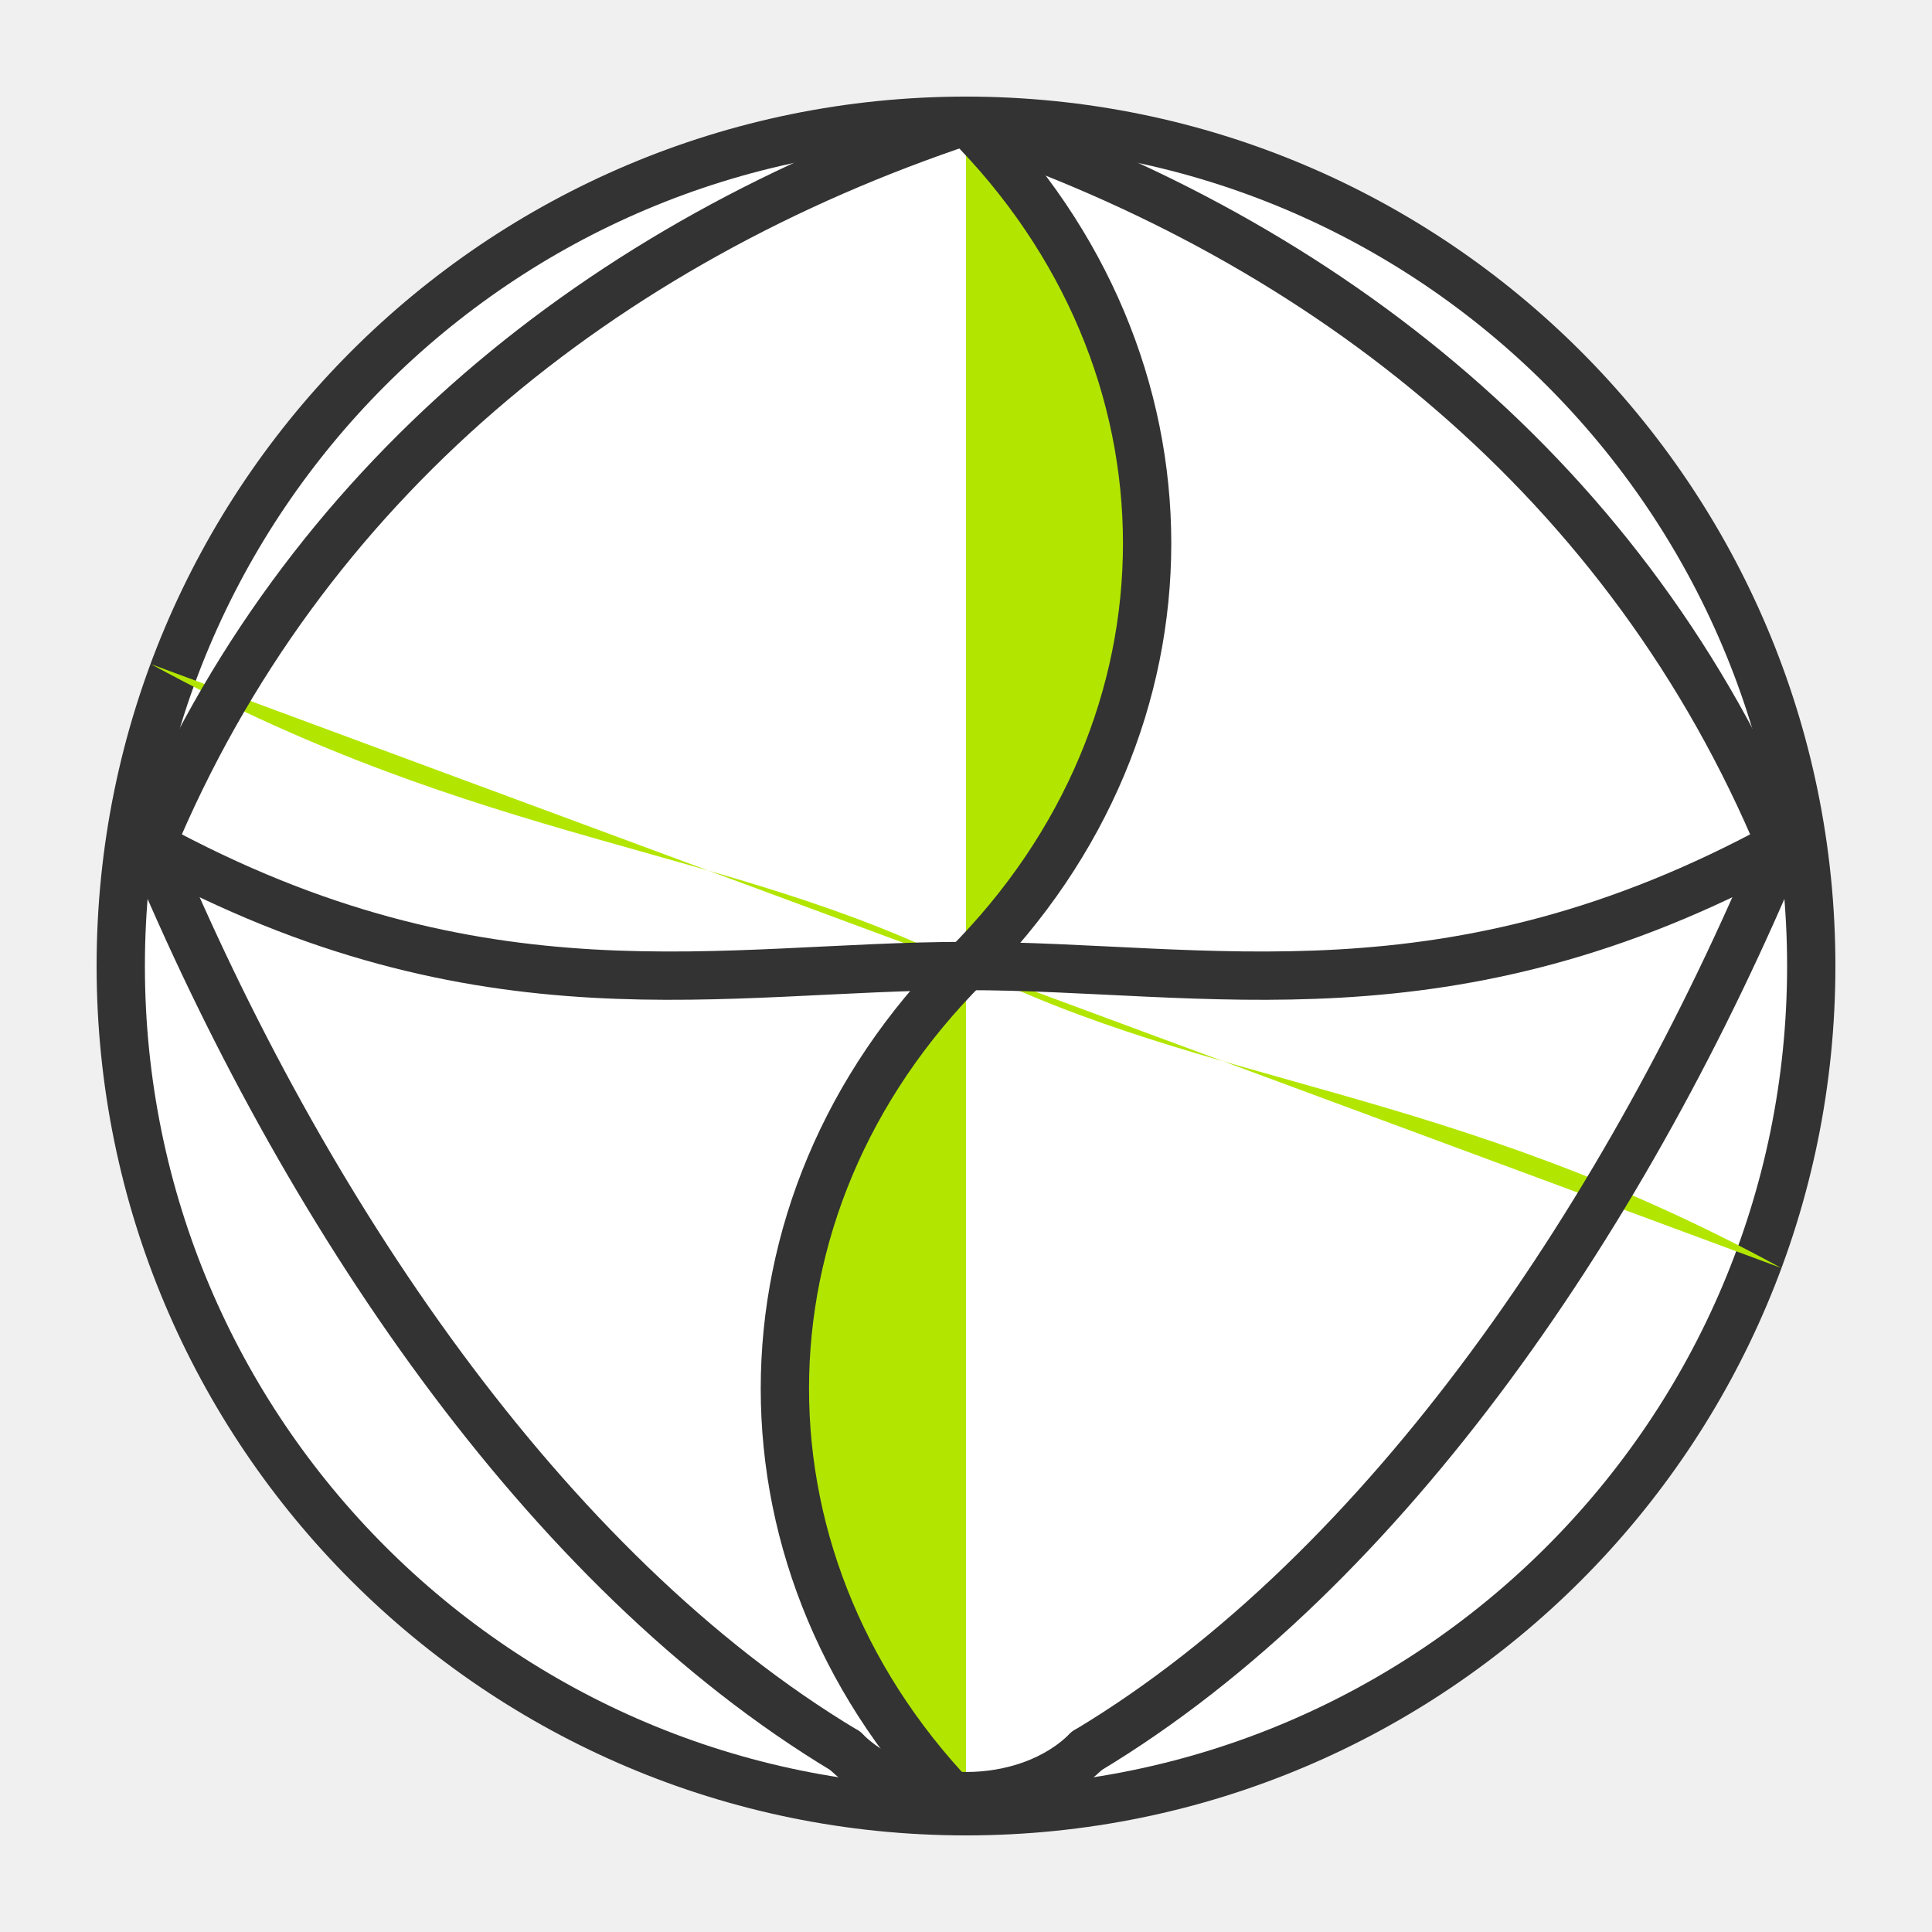
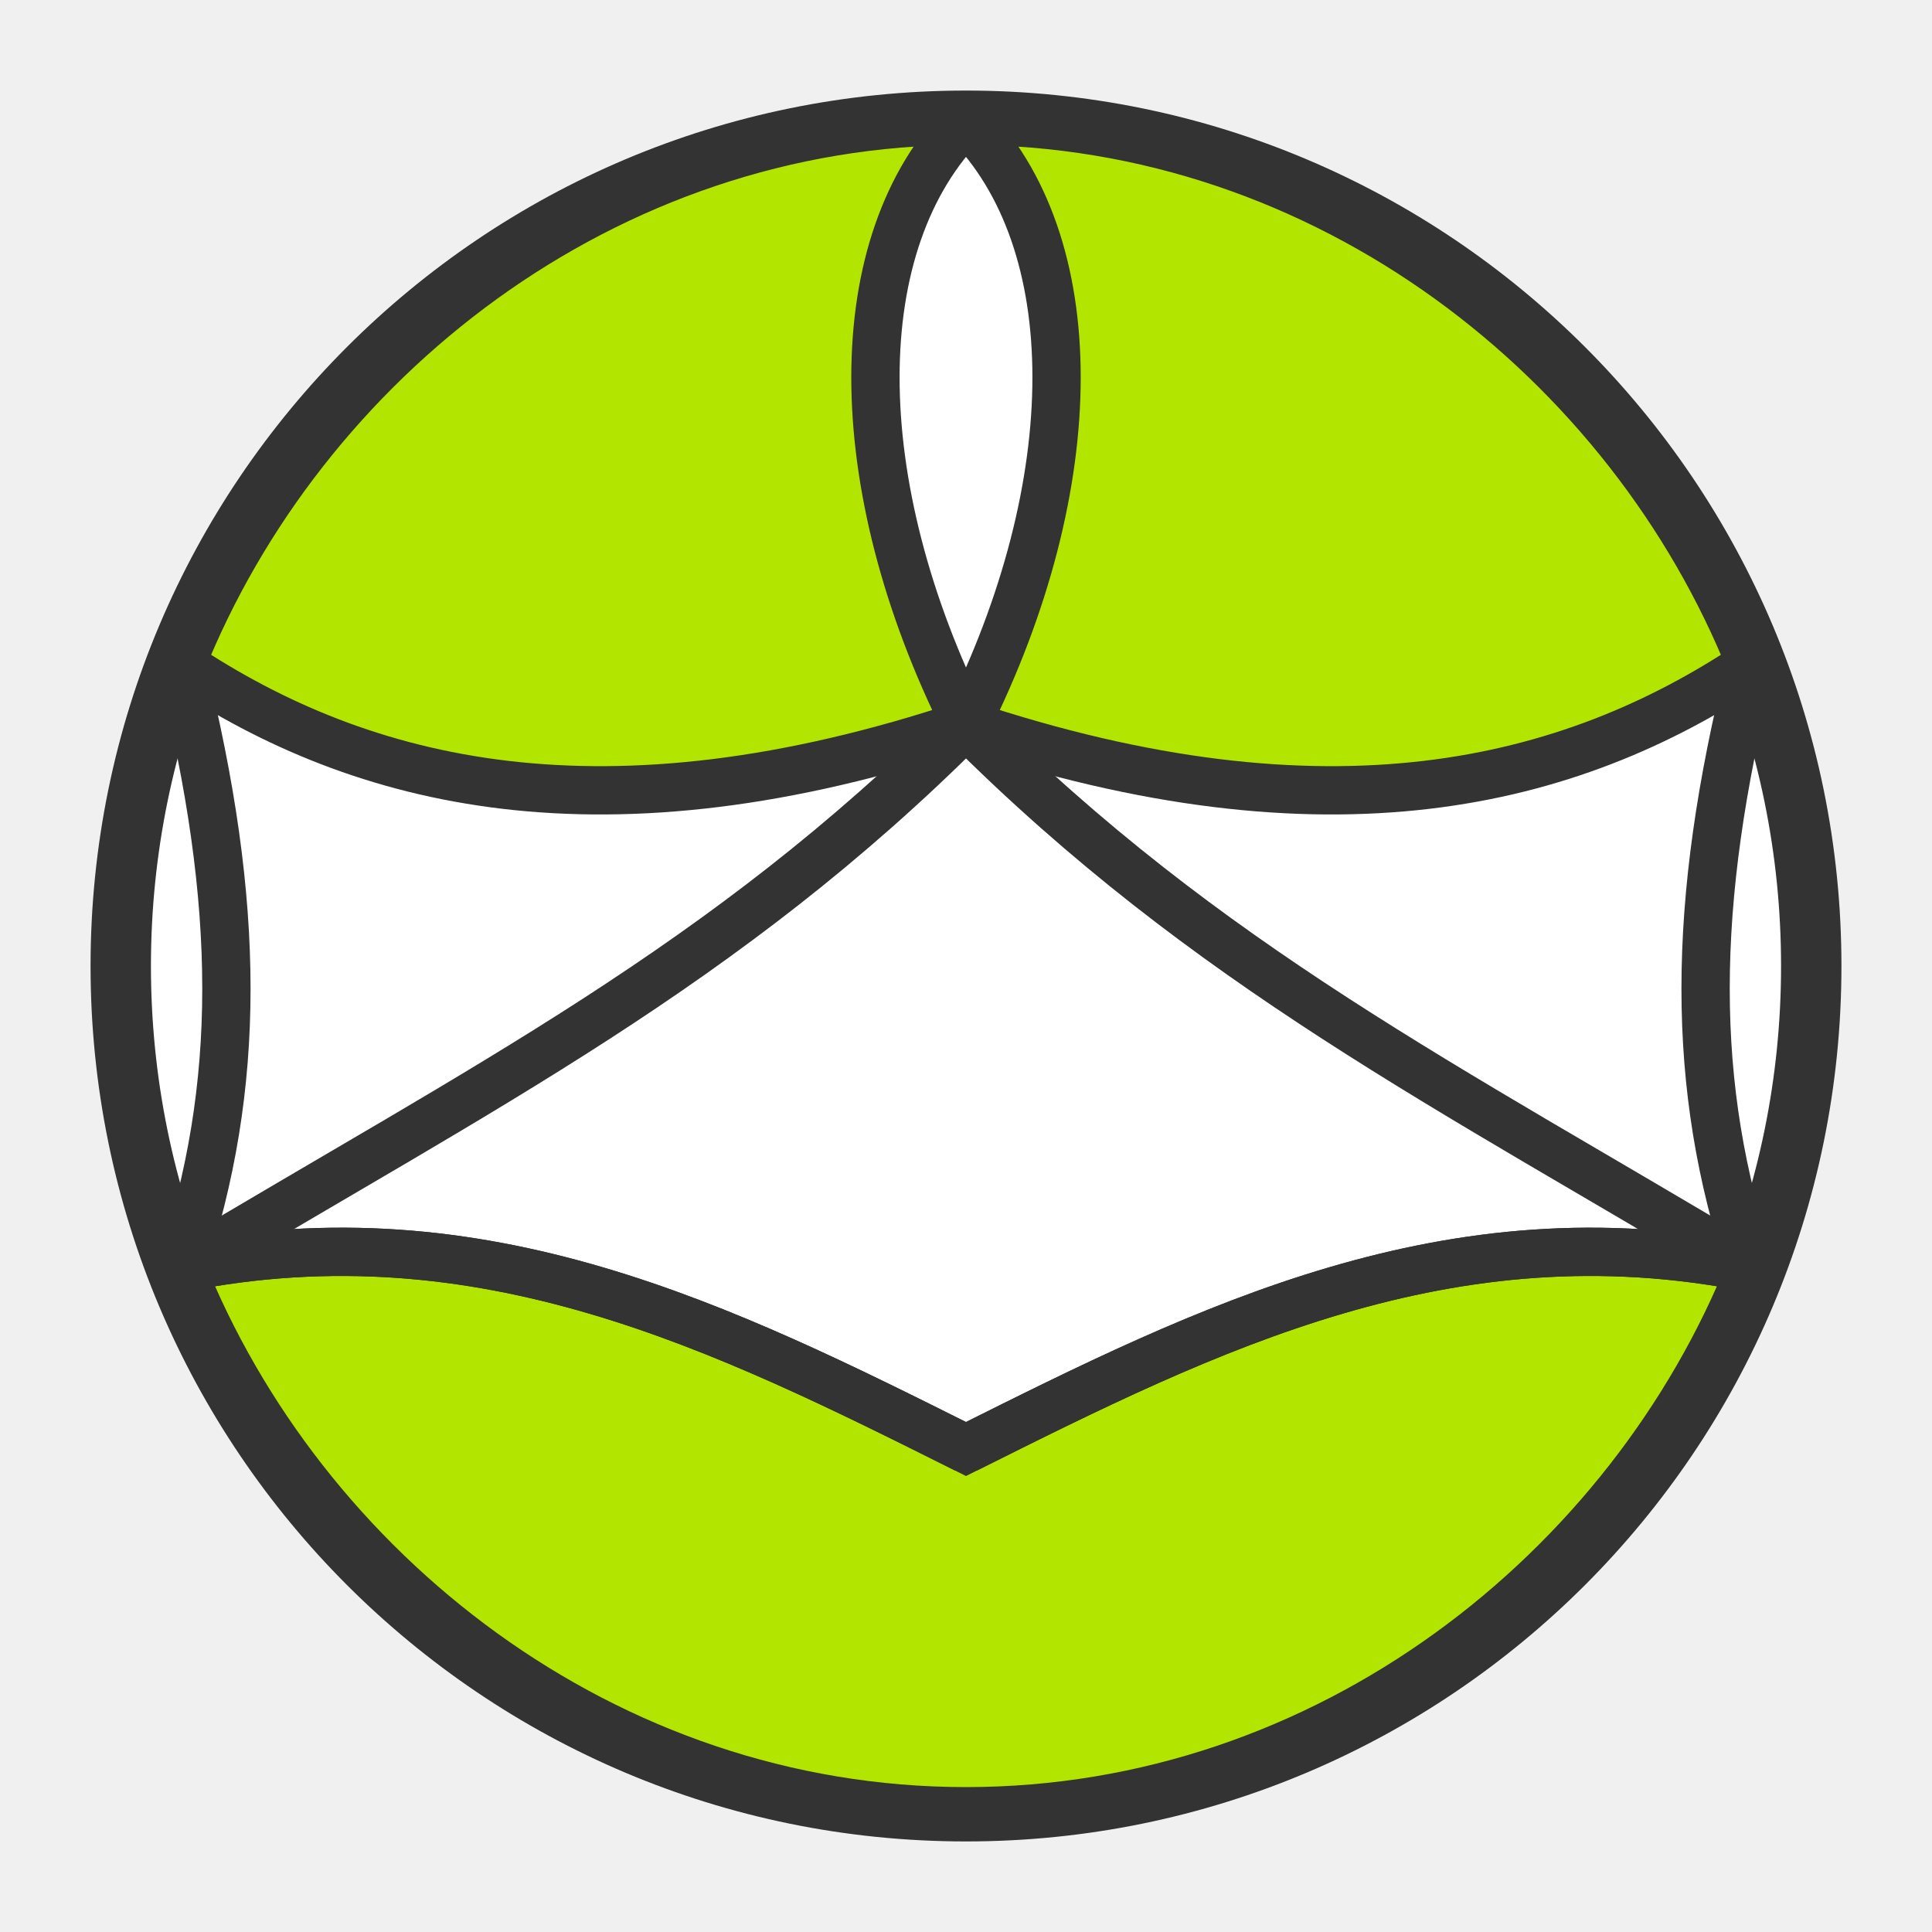
<svg xmlns="http://www.w3.org/2000/svg" viewBox="0 0 32 32" fill="none">
-   <circle cx="16" cy="16" r="14" fill="#ffffff" stroke="#333333" stroke-width="0.8" />
-   <path d="M16 2 C20 6 20 12 16 16 C12 20 12 26 16 30" fill="#b2e600" stroke="none" />
-   <path d="M2.5 11 C8 14 12 14 16 16 C20 18 24 18 29.5 21" fill="#b2e600" stroke="none" />
-   <path d="M16 2 C20 6 20 12 16 16 C12 20 12 26 16 30" stroke="#333333" stroke-width="0.8" fill="none" stroke-linecap="round" />
-   <path d="M16 2 C10 4 5 8 2.5 14" stroke="#333333" stroke-width="0.8" fill="none" stroke-linecap="round" />
-   <path d="M16 2 C22 4 27 8 29.5 14" stroke="#333333" stroke-width="0.8" fill="none" stroke-linecap="round" />
-   <path d="M2.5 14 C8 17 12 16 16 16 C20 16 24 17 29.5 14" stroke="#333333" stroke-width="0.8" fill="none" stroke-linecap="round" />
-   <path d="M2.5 14 C5 20 9 26 14 29" stroke="#333333" stroke-width="0.8" fill="none" stroke-linecap="round" />
-   <path d="M29.5 14 C27 20 23 26 18 29" stroke="#333333" stroke-width="0.8" fill="none" stroke-linecap="round" />
-   <path d="M14 29 C15 30 17 30 18 29" stroke="#333333" stroke-width="0.8" fill="none" stroke-linecap="round" />
+   <circle cx="16" cy="16" r="14" fill="#ffffff" stroke="#333333" stroke-width="1" />
+   <path d="M16 2 C10 2 5 6 3 11 C6 13 10 14 16 12 C14 8 14 4 16 2" fill="#b2e600" stroke="#333333" stroke-width="0.8" />
+   <path d="M16 2 C22 2 27 6 29 11 C26 13 22 14 16 12 C18 8 18 4 16 2" fill="#b2e600" stroke="#333333" stroke-width="0.8" />
+   <path d="M3 21 C5 26 10 30 16 30 C22 30 27 26 29 21 C24 20 20 22 16 24 C12 22 8 20 3 21" fill="#b2e600" stroke="#333333" stroke-width="0.8" />
+   <path d="M3 11 C4 15 4 18 3 21" stroke="#333333" stroke-width="0.8" fill="none" />
+   <path d="M29 11 C28 15 28 18 29 21" stroke="#333333" stroke-width="0.8" fill="none" />
+   <path d="M16 12 C12 16 8 18 3 21" stroke="#333333" stroke-width="0.8" fill="none" />
+   <path d="M16 12 C20 16 24 18 29 21" stroke="#333333" stroke-width="0.8" fill="none" />
+   <path d="M16 24 C12 22 8 20 3 21" stroke="#333333" stroke-width="0.8" fill="none" />
+   <path d="M16 24 C20 22 24 20 29 21" stroke="#333333" stroke-width="0.8" fill="none" />
</svg>
